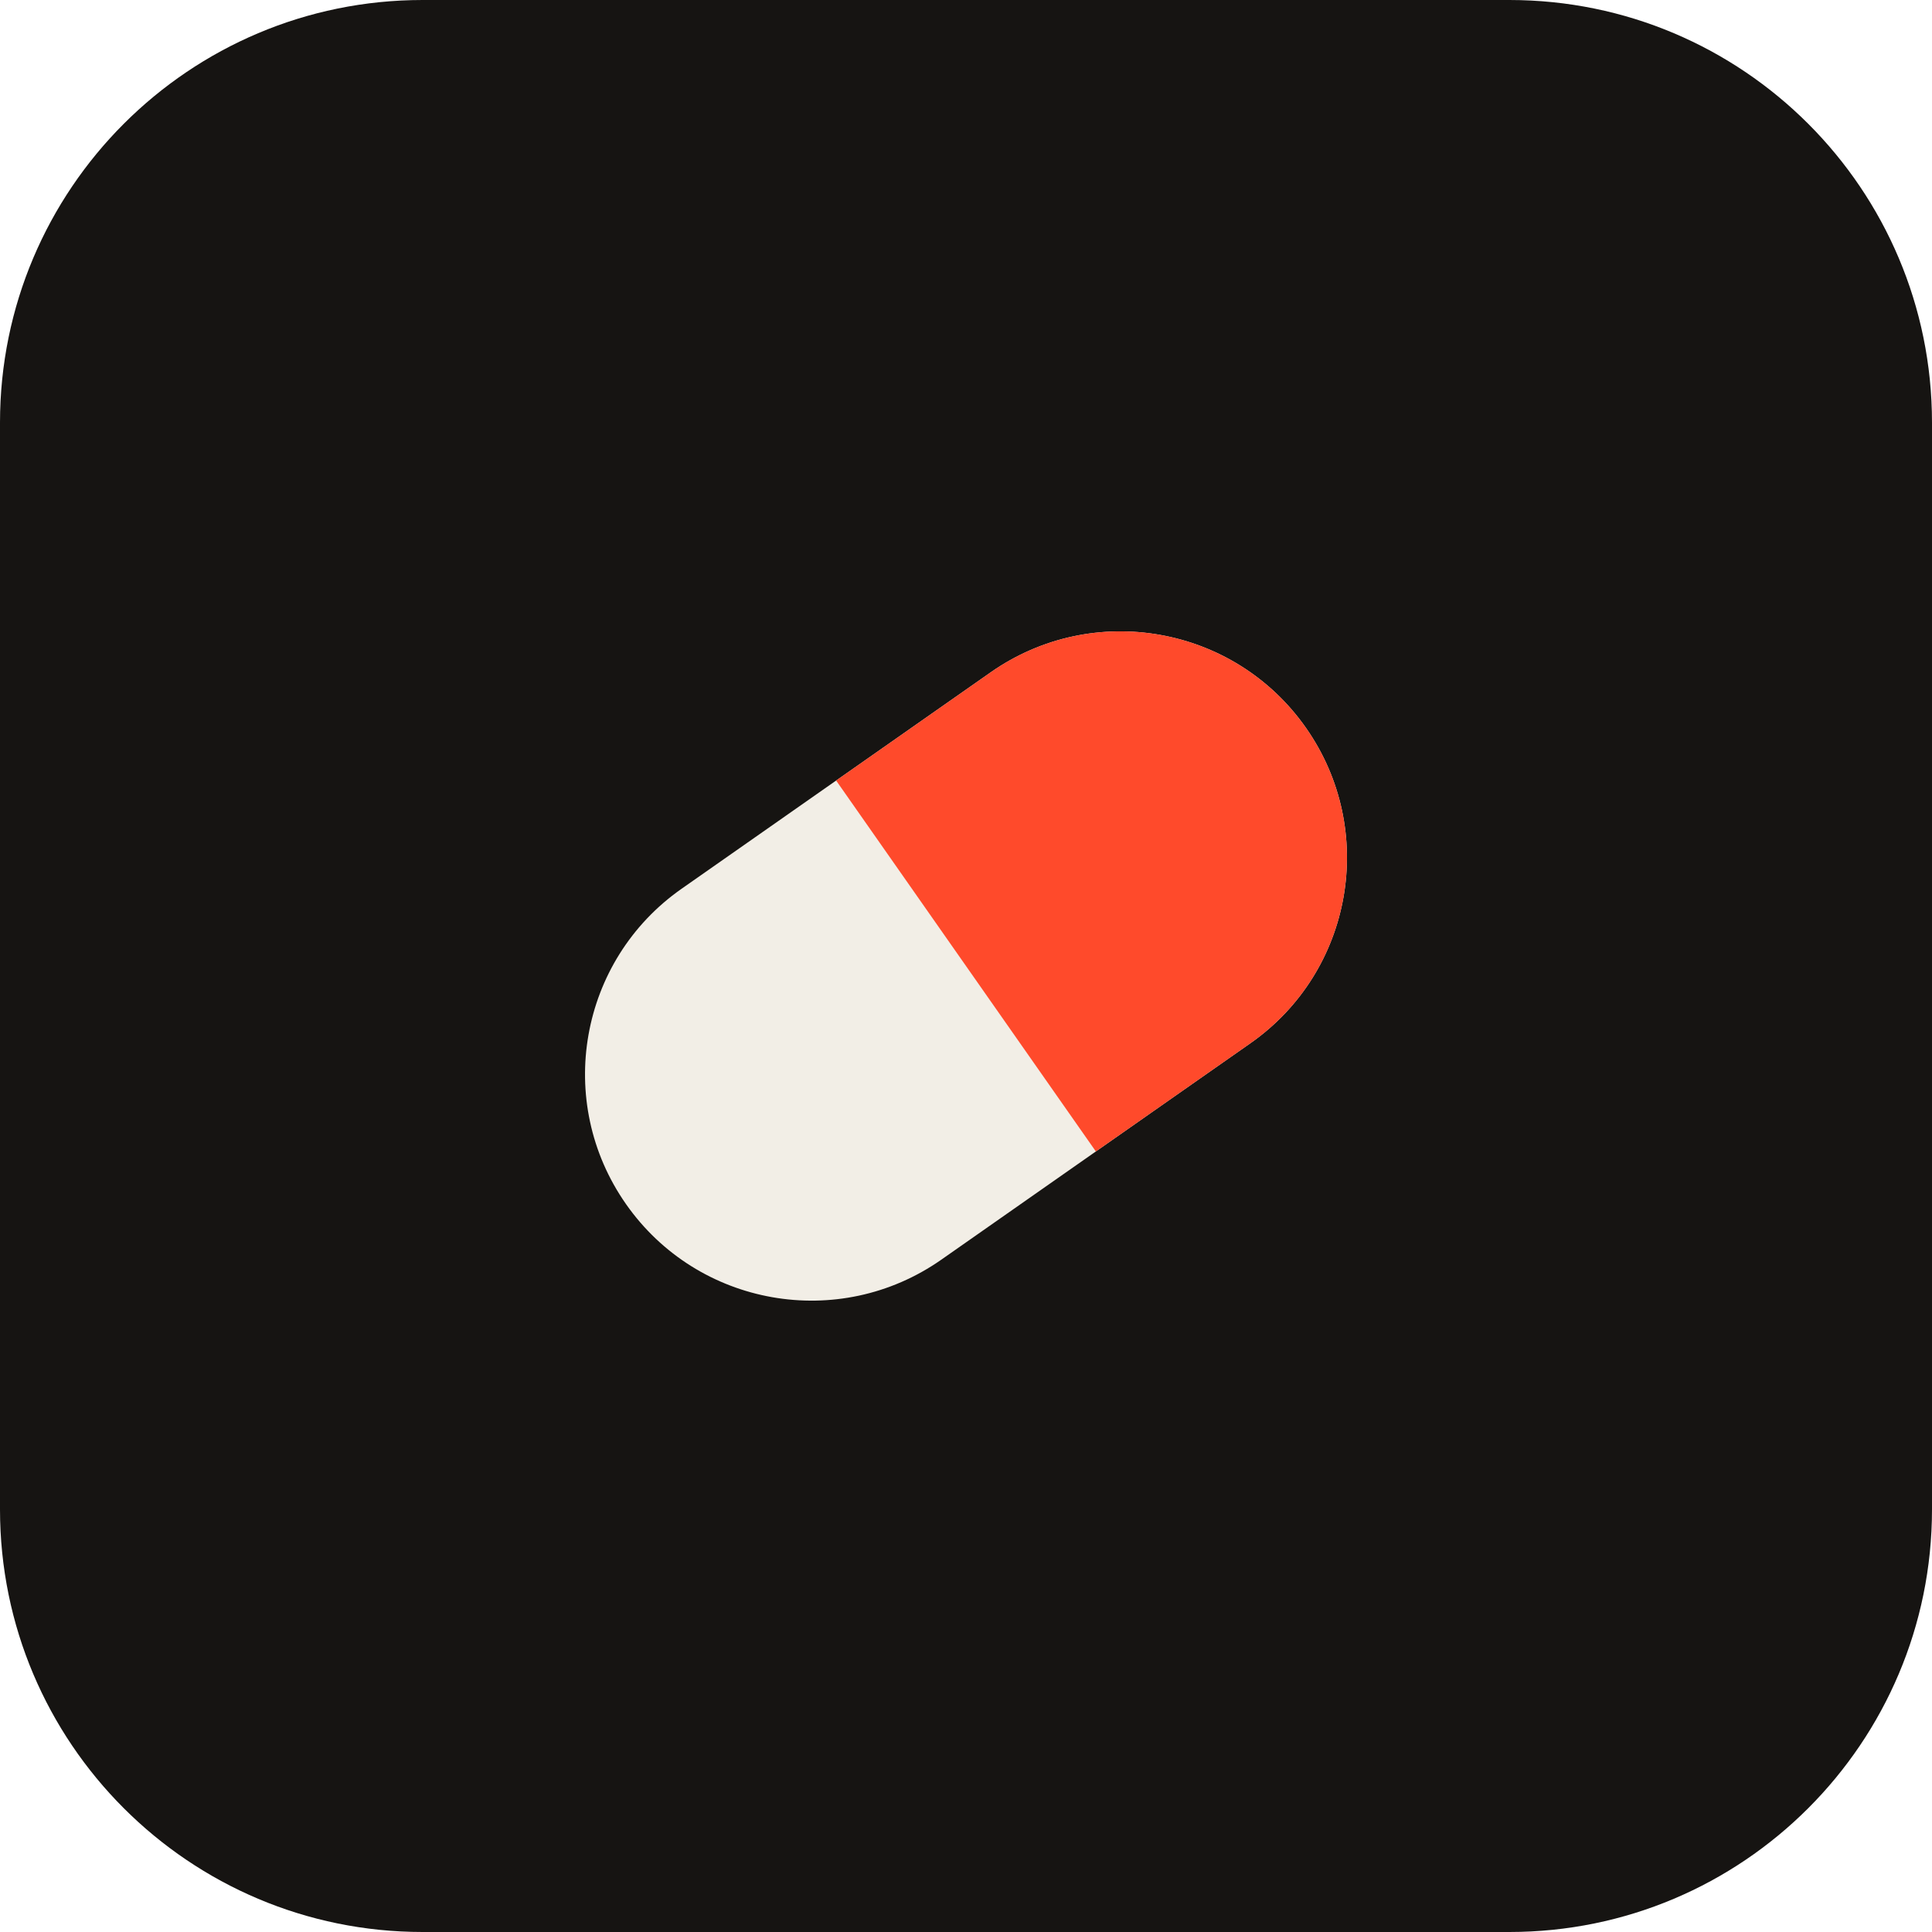
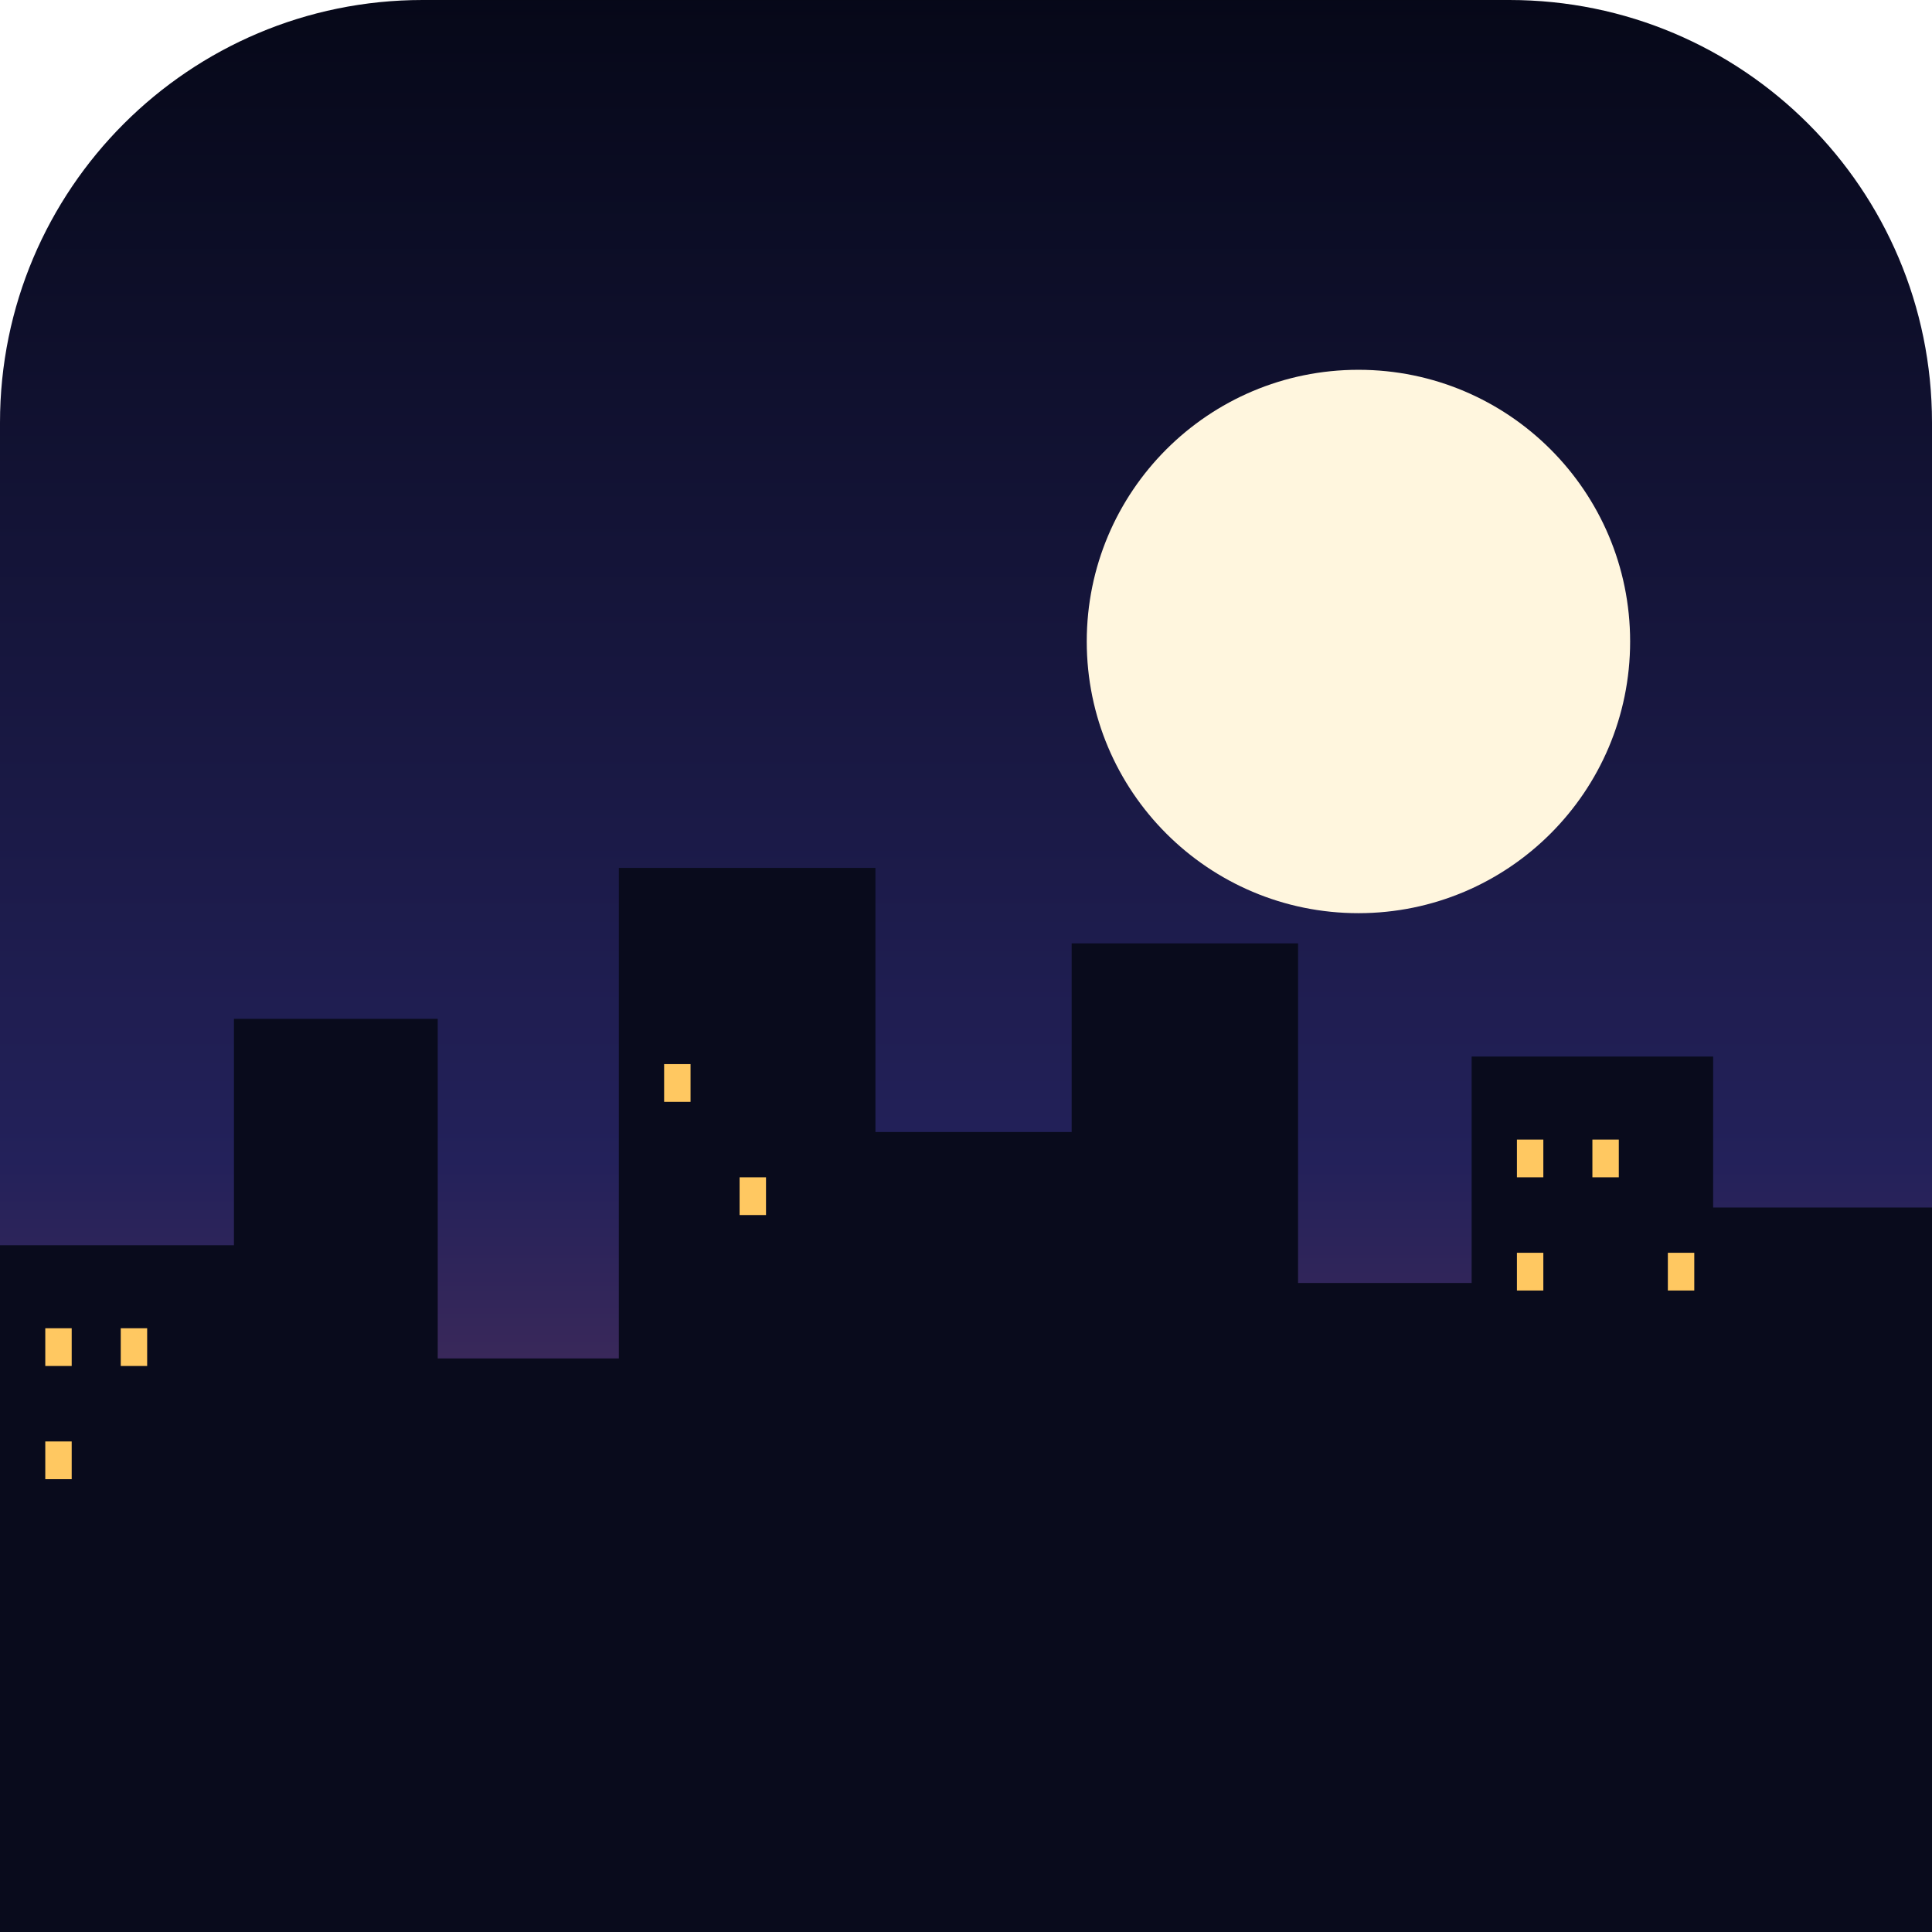
<svg xmlns="http://www.w3.org/2000/svg" viewBox="0 0 512 512">
-   <rect width="512" height="512" rx="112" fill="#161412" />
-   <g transform="rotate(-35 256 256)">
-     <rect x="146" y="196" width="220" height="120" rx="60" fill="#F2EEE6" />
-     <path d="M256 196h50a60 60 0 0 1 0 120h-50z" fill="#FF4A2B" />
-   </g>
+   <defs>
+     <linearGradient id="s" x1="0" y1="0" x2="0" y2="1">
+       <stop offset="0" stop-color="#060818" />
+       <stop offset=".6" stop-color="#23215A" />
+       <stop offset="1" stop-color="#7A3D5C" />
+     </linearGradient>
+   </defs>
+   <rect width="512" height="512" rx="112" fill="url(#s)" />
+   <circle cx="360" cy="170" r="72" fill="#FFF6DE" />
+   <path fill="#090B1C" d="M0 330h64v182H0zM62 270h54v242H62zM116 360h48v152h-48zM164 230h68v282h-68zM232 300h52v212h-52zM284 250h60v262h-60zM344 340h46v172h-46zM390 280h64v232h-64zM454 320h58v192h-58z" />
+   <path fill="#FFC861" d="M12 352h7v10h-7zM32 352h7v10h-7zM12 382h7v10h-7zM402 302h7v10h-7zM422 302h7v10h-7zM402 332h7v10h-7zM442 332h7v10h-7zM176 282h7v10h-7zM196 312h7v10h-7z" />
</svg>
